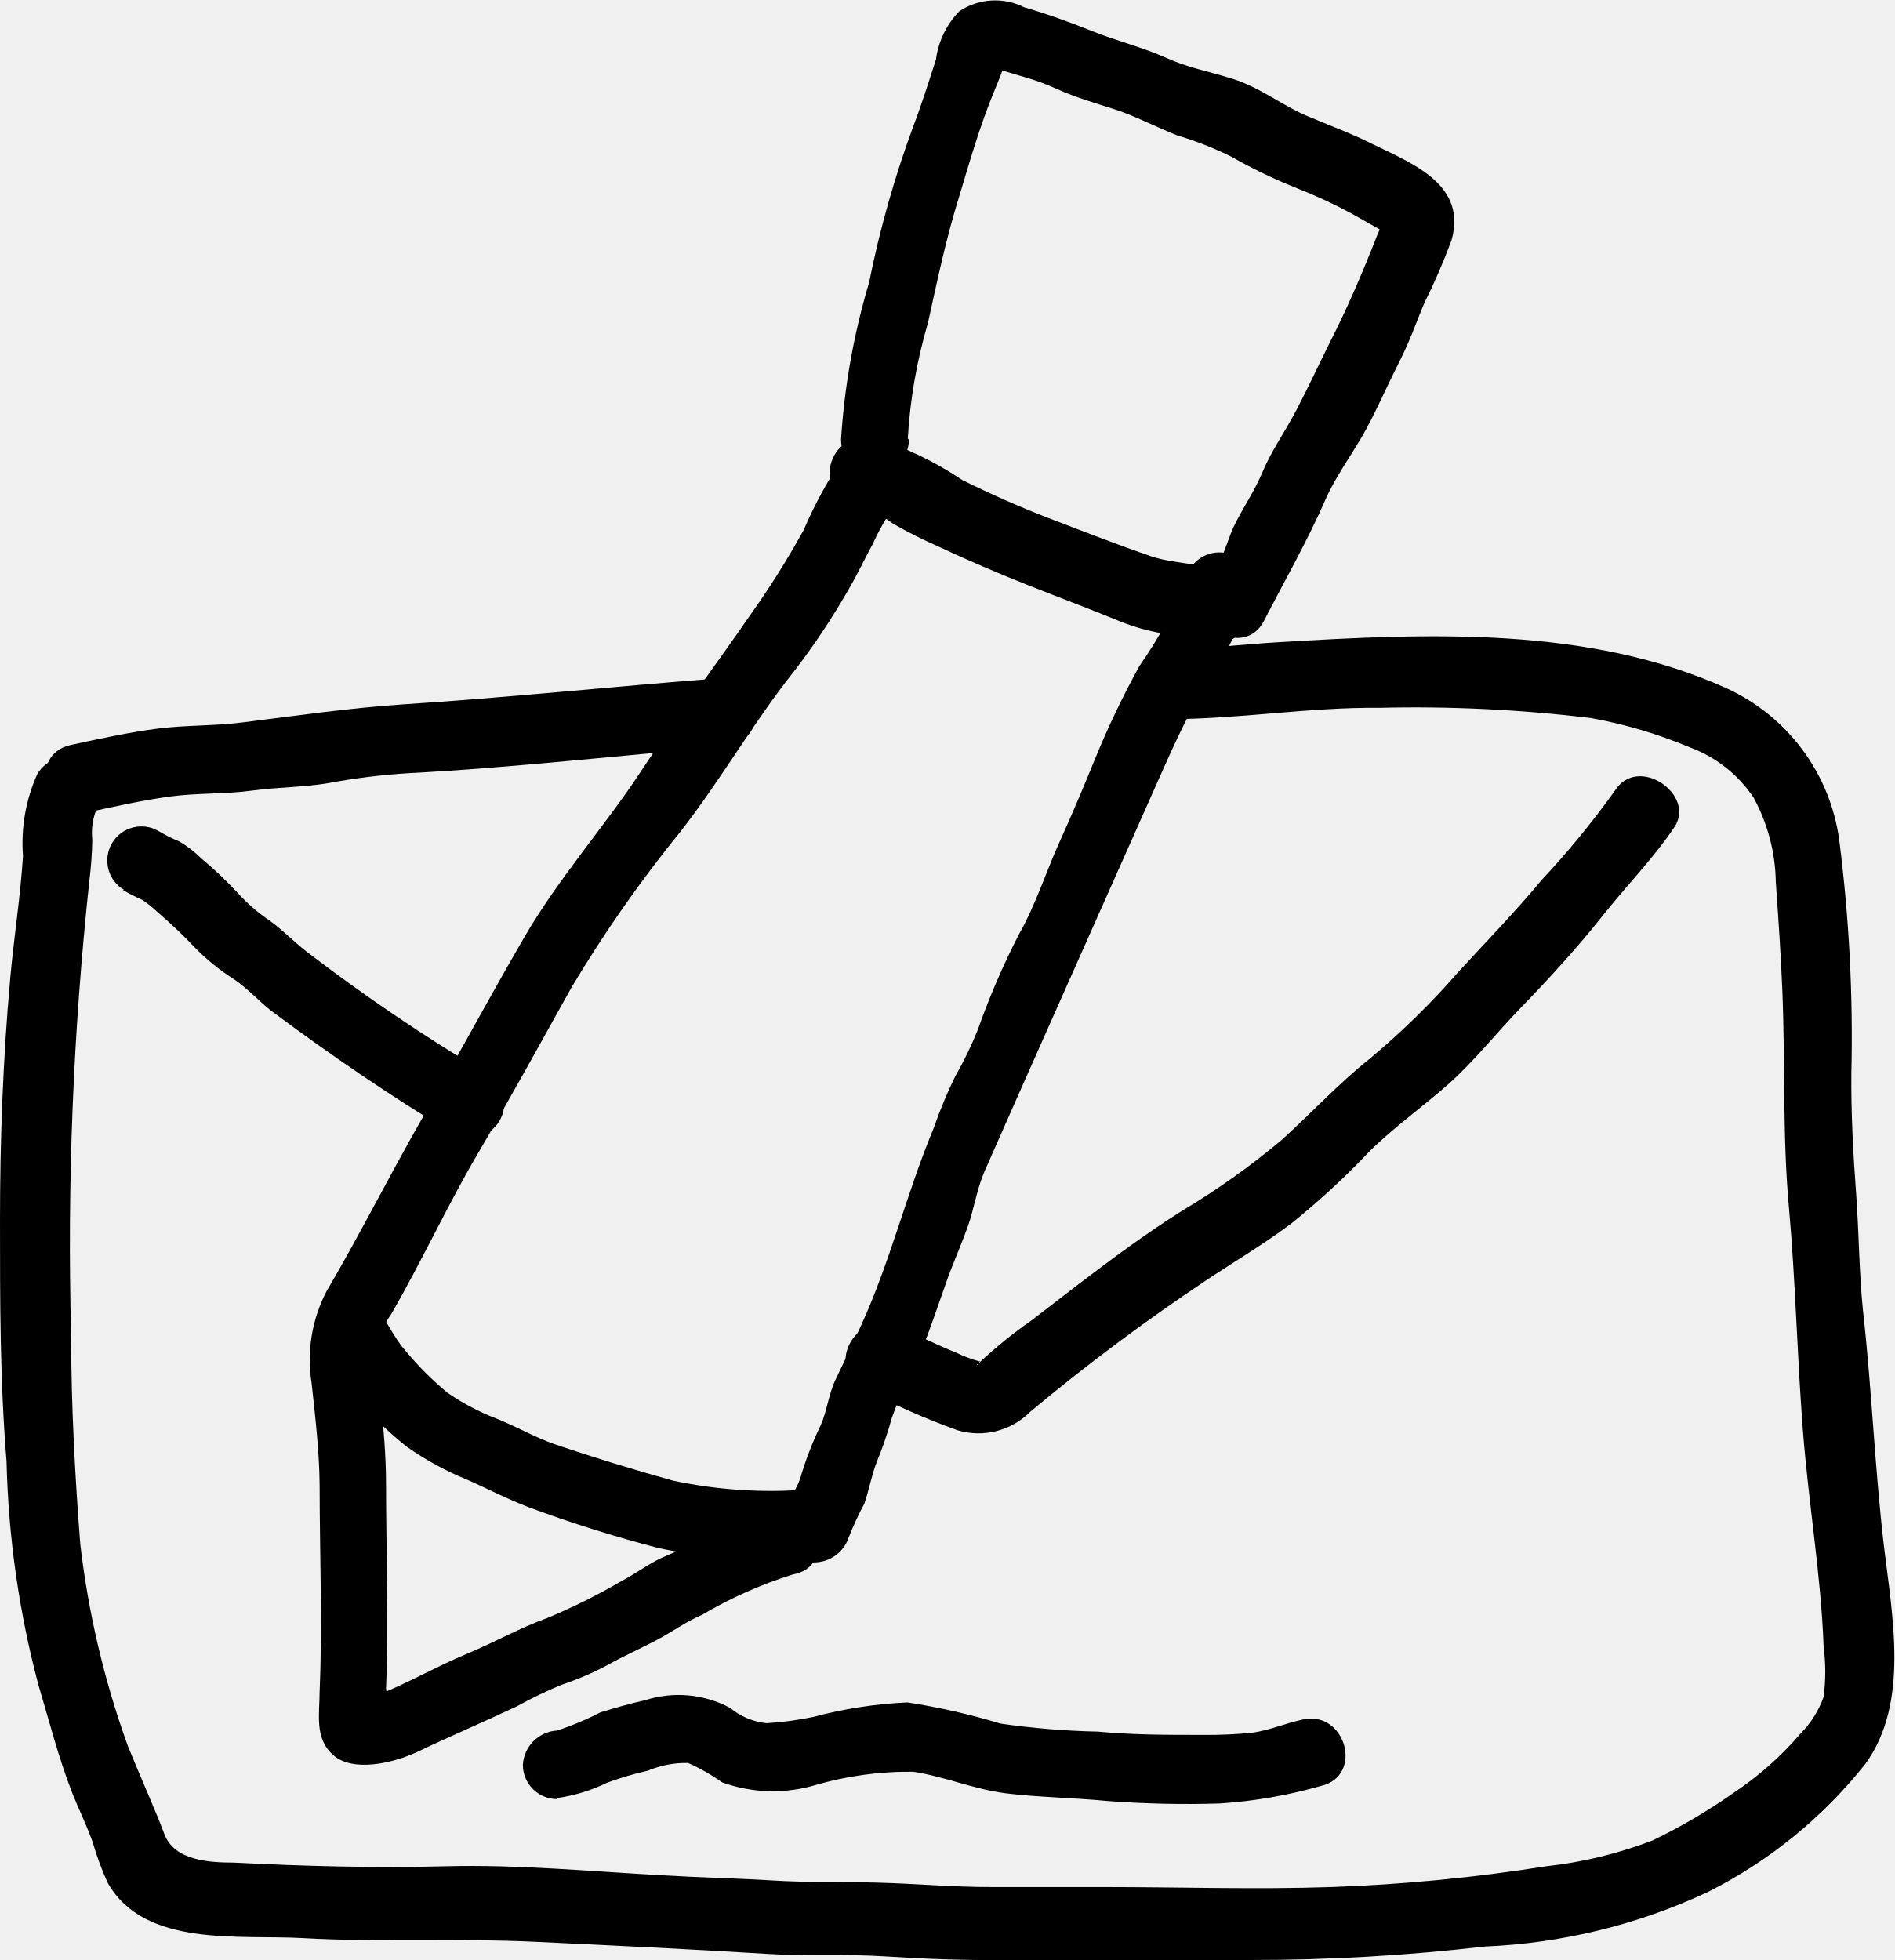
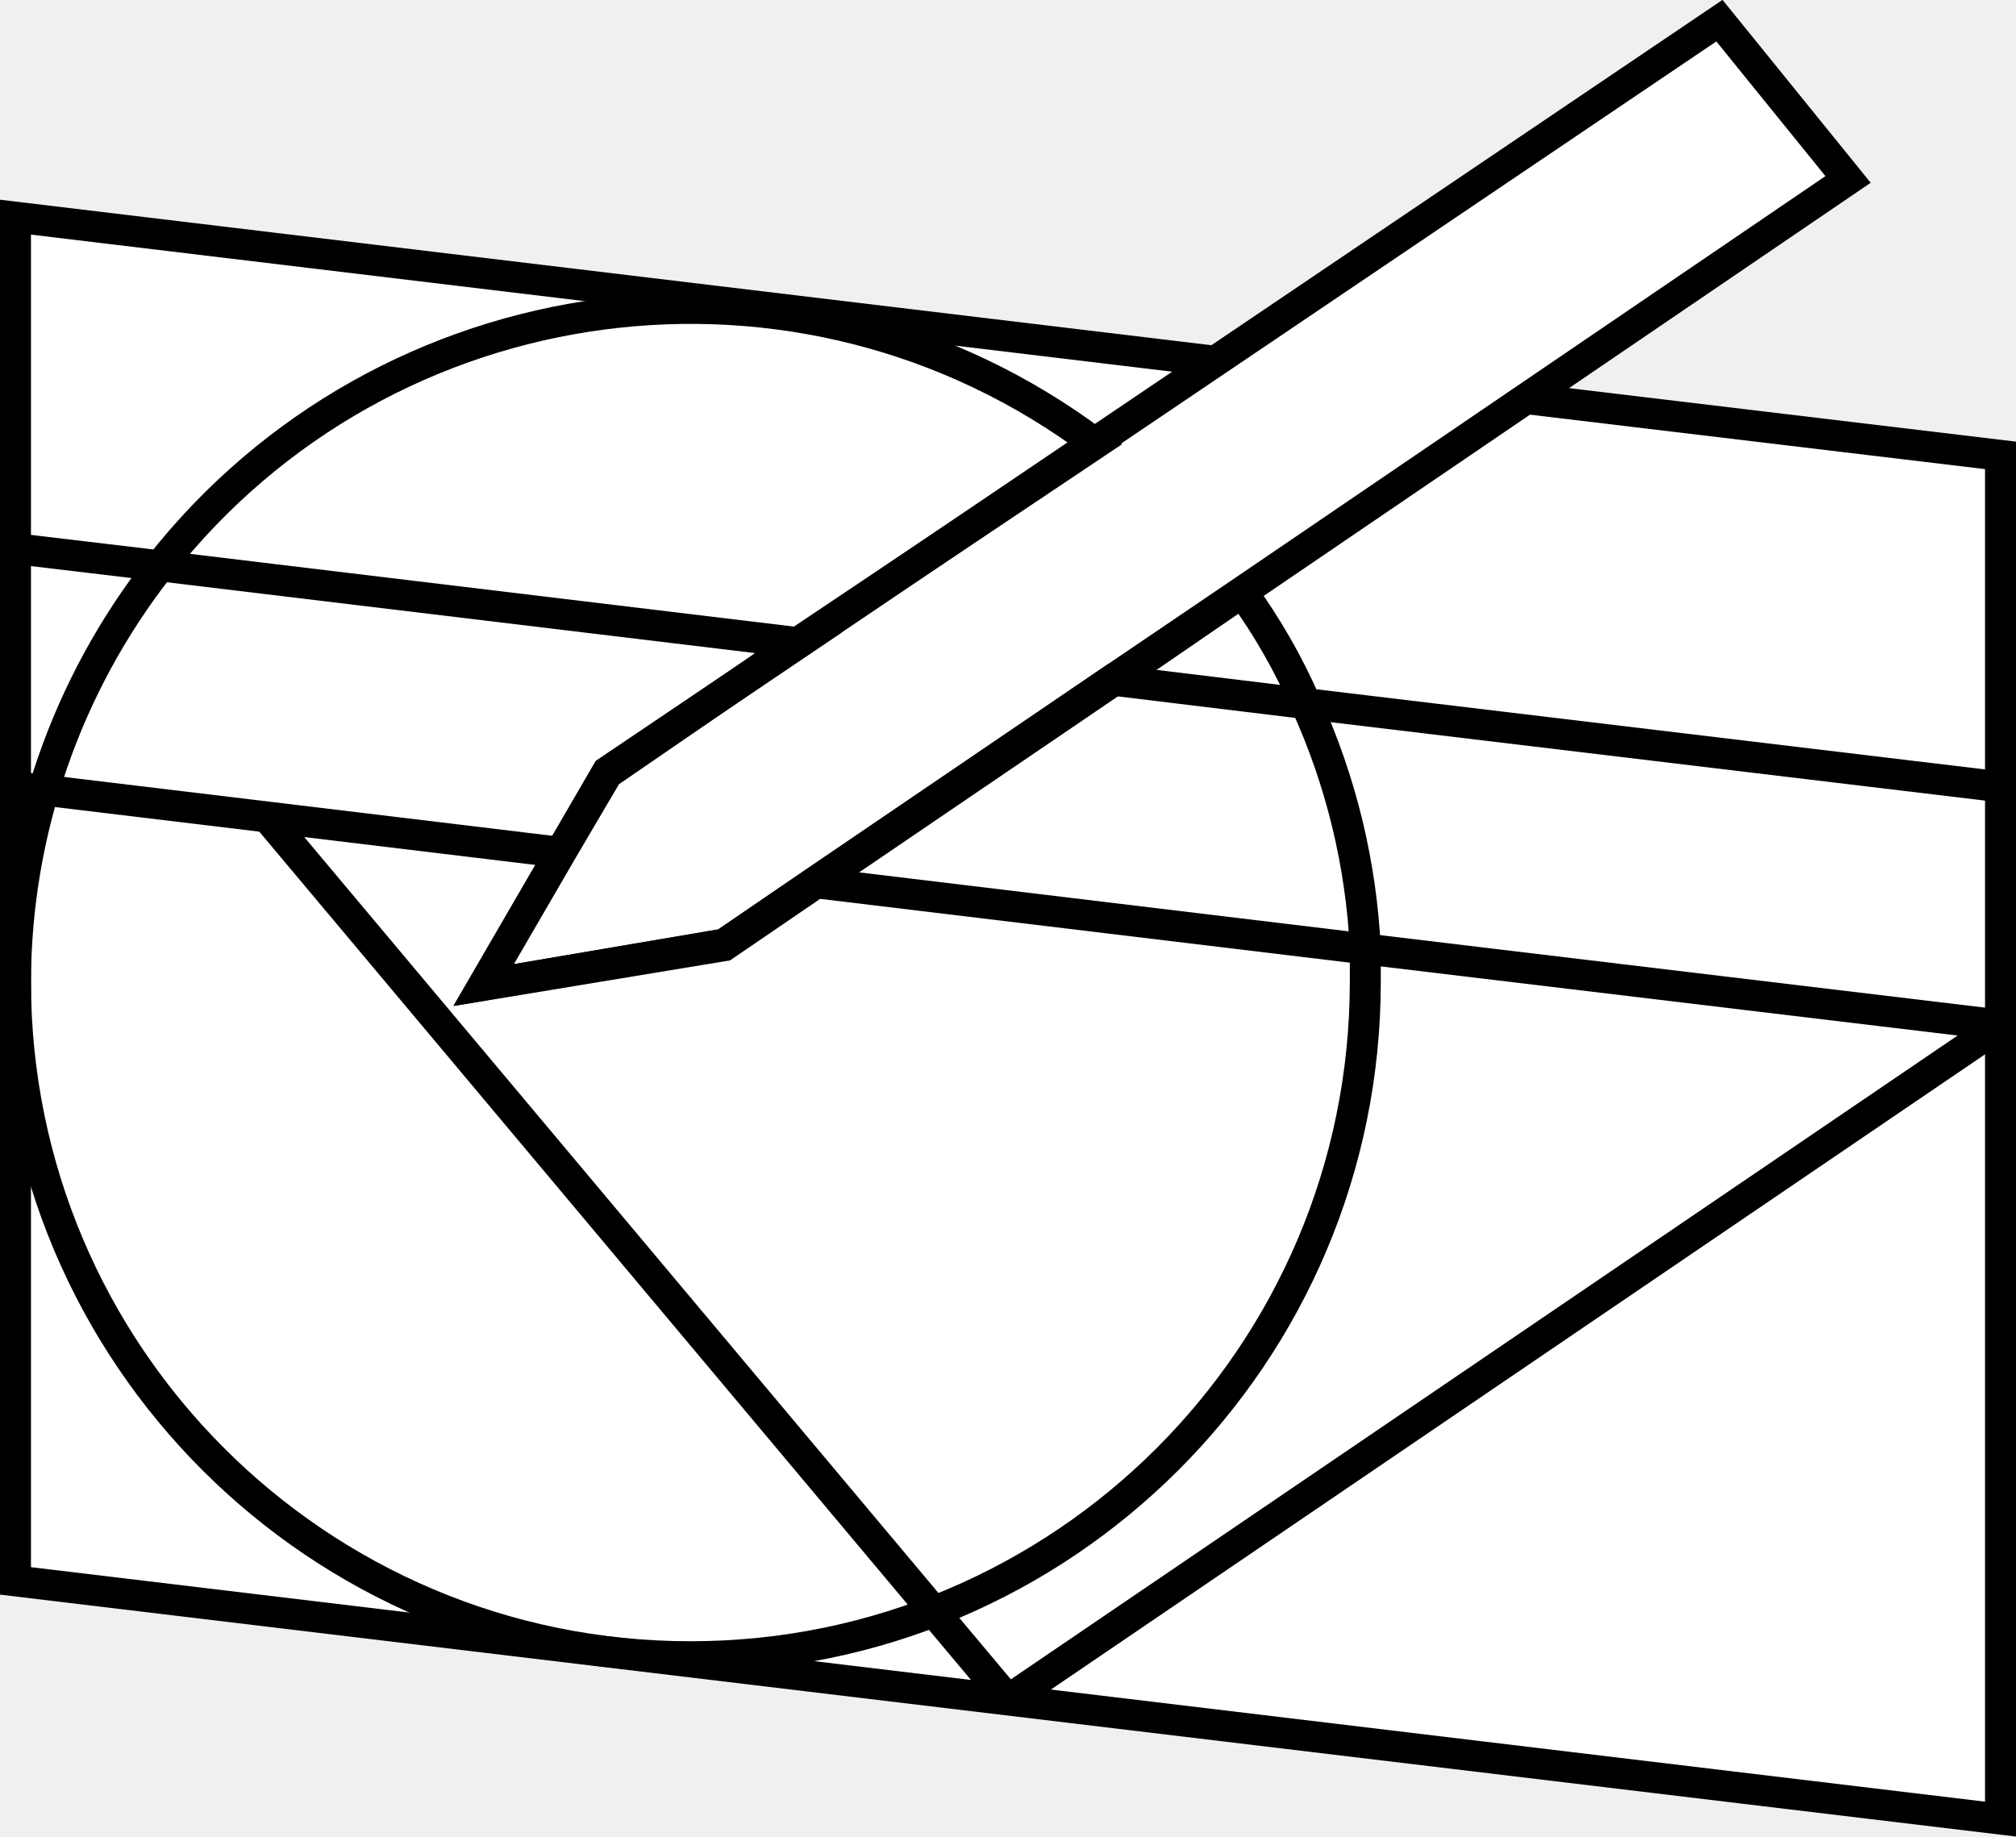
- <svg xmlns="http://www.w3.org/2000/svg" id="Layer_1" data-name="Layer 1" viewBox="0 0 51.92 53.72">
-   <g id="contact_icon" data-name="contact icon">
-     <path d="M38.09,24.85c1.93,0,3.83-.33,5.76-.31a40.17,40.17,0,0,1,5.8.28,13,13,0,0,1,2.73.81A3.6,3.6,0,0,1,54.11,27a5,5,0,0,1,.61,2.32c.07,1,.14,2,.18,3,.08,2,0,3.95.18,5.93s.22,4,.38,6.07.5,4,.57,5.95a5.3,5.3,0,0,1,0,1.38,2.72,2.72,0,0,1-.63,1,8.93,8.93,0,0,1-1.84,1.63,15.8,15.8,0,0,1-2.21,1.3,11.65,11.65,0,0,1-2.92.71,48.32,48.32,0,0,1-5.89.57c-2.08.07-4.18,0-6.26,0-1,0-2,0-3.07,0s-2-.09-3.08-.12-1.93,0-2.9-.06-2-.08-3-.14c-2-.11-4-.3-5.94-.25s-3.89,0-5.84-.1c-.67,0-1.62-.06-1.89-.77s-.67-1.6-1-2.41a24.64,24.64,0,0,1-1.31-5.55C8.11,45.65,8,43.7,8,41.76A93.07,93.07,0,0,1,8.5,29.27a10.54,10.54,0,0,0,.08-1.12,1.69,1.69,0,0,1,.12-.84.94.94,0,0,0-1.63-.95,4.63,4.63,0,0,0-.39,2.24c-.07,1.12-.25,2.24-.35,3.36-.2,2.22-.28,4.43-.28,6.65s0,4.4.18,6.59a26.19,26.19,0,0,0,.87,6.11c.3,1,.55,2,.94,3,.18.44.39.87.55,1.32A8,8,0,0,0,9,56.74c1,1.79,3.63,1.42,5.35,1.52,2.12.12,4.24,0,6.36.1s4.23.2,6.34.33c1.09.07,2.17,0,3.25.07s2.13.11,3.21.1c2.27,0,4.53,0,6.8,0a55.19,55.19,0,0,0,6.43-.37A16,16,0,0,0,52.85,57a12.92,12.92,0,0,0,4.32-3.51c1.22-1.67.74-4.06.51-6-.25-2.14-.33-4.29-.57-6.42C57,40,57,38.92,56.92,37.84s-.14-2.18-.13-3.28a42.49,42.49,0,0,0-.33-6.38A5.37,5.37,0,0,0,53.36,24c-3.79-1.71-8.2-1.5-12.25-1.26-1,.06-2,.18-3,.2a1,1,0,0,0,0,1.9Z" transform="translate(-6.05 -5.14)" />
-     <path d="M8.48,27.4c.74-.16,1.49-.33,2.24-.43s1.49-.06,2.23-.16,1.43-.09,2.12-.21a17.86,17.86,0,0,1,2.2-.27c2.88-.15,5.76-.49,8.63-.72,1.2-.09,1.21-2,0-1.89-3,.23-5.92.54-8.87.73-1.45.1-2.89.31-4.33.49-.77.1-1.55.07-2.33.17s-1.6.28-2.39.45c-1.19.27-.69,2.09.5,1.84Z" transform="translate(-6.05 -5.14)" />
-     <path d="M29.75,43.22a19.79,19.79,0,0,0,2.54,1.12,2,2,0,0,0,2-.51,55.74,55.74,0,0,1,4.79-3.58c.78-.52,1.59-1,2.34-1.56a21.21,21.21,0,0,0,2.17-2c.68-.67,1.45-1.21,2.16-1.84s1.32-1.41,2-2.11,1.51-1.6,2.19-2.46,1.4-1.58,2-2.47-1-2-1.63-1a24.06,24.06,0,0,1-2,2.44c-.73.88-1.53,1.7-2.3,2.54a21.48,21.48,0,0,1-2.41,2.36c-.87.69-1.61,1.5-2.43,2.24a21.06,21.06,0,0,1-2.73,1.94c-1,.63-1.9,1.3-2.82,2l-1.3,1a12.8,12.8,0,0,0-1.4,1.13c-.21.23-.05,0,0,0a3.61,3.61,0,0,1-.65-.24c-.55-.22-1.07-.48-1.61-.74-1.09-.5-2.05,1.13-.95,1.65Z" transform="translate(-6.05 -5.14)" />
-     <path d="M9.41,29.53a5.68,5.68,0,0,0,.55.28,3.47,3.47,0,0,1,.43.35,12.65,12.65,0,0,1,1,.95,5.87,5.87,0,0,0,1.06.86c.37.25.67.58,1,.85,1.61,1.2,3.27,2.34,5,3.38a.94.94,0,0,0,.95-1.63,50,50,0,0,1-4.95-3.35c-.35-.27-.65-.59-1-.84a4.91,4.91,0,0,1-.88-.76,10.36,10.36,0,0,0-1-.95,3.1,3.1,0,0,0-.61-.47,4.18,4.18,0,0,1-.56-.28.93.93,0,1,0-.95,1.61Z" transform="translate(-6.05 -5.14)" />
-     <path d="M29.21,17.61a11.64,11.64,0,0,0-1.13,2.05A24,24,0,0,1,26.61,22c-1,1.45-2.05,2.84-3,4.29s-2.25,2.92-3.18,4.52-1.84,3.29-2.78,4.93S15.9,39,15,40.53a4.06,4.06,0,0,0-.41,2.52c.1.92.21,1.85.22,2.78,0,1.88.08,3.8,0,5.67,0,.62-.15,1.29.38,1.75s1.61.23,2.31-.1c.9-.43,1.82-.82,2.73-1.25a12,12,0,0,1,1.2-.58,8,8,0,0,0,1.28-.55c.43-.24.88-.44,1.32-.67s.81-.51,1.26-.7a11.85,11.85,0,0,1,2.5-1.11c1.19-.21.69-2-.5-1.82a6.77,6.77,0,0,0-2,.87c-.36.19-.74.33-1.11.5s-.72.44-1.09.63a17,17,0,0,1-2,1c-.78.28-1.48.68-2.25,1s-1.54.76-2.32,1.08l-.28.1-.13,0c-.4.06-.22.24.52.54a2.85,2.85,0,0,0,0-.78c.08-1.85,0-3.73,0-5.58,0-.79-.07-1.61-.16-2.4,0-.34-.09-.67-.1-1a2.13,2.13,0,0,1,.4-1.27c.84-1.45,1.55-3,2.38-4.41s1.7-3,2.56-4.54a35.93,35.93,0,0,1,3-4.29c1.1-1.41,2-3,3.11-4.39a19.65,19.65,0,0,0,1.53-2.31c.22-.38.41-.79.62-1.17A6.27,6.27,0,0,1,30.57,19c.75-.95-.58-2.29-1.36-1.36Z" transform="translate(-6.05 -5.14)" />
-     <path d="M38.63,20.91a12.7,12.7,0,0,1-1.35,2.48,24.41,24.41,0,0,0-1.21,2.53c-.32.79-.66,1.59-1,2.34s-.64,1.69-1.09,2.48a20.9,20.9,0,0,0-1.13,2.62,10.06,10.06,0,0,1-.62,1.28,12.51,12.51,0,0,0-.59,1.42c-.74,1.77-1.19,3.67-2,5.43-.22.48-.44.95-.67,1.42s-.24.89-.44,1.32A9.19,9.19,0,0,0,28,45.6c-.12.42-.44.74-.51,1.18a1,1,0,0,0,.66,1.16,1,1,0,0,0,1.16-.66,8.5,8.5,0,0,1,.43-.93c.13-.38.2-.79.35-1.17a10.09,10.09,0,0,0,.4-1.17,9.21,9.21,0,0,1,.57-1.29c.4-.86.68-1.76,1-2.65.17-.44.36-.88.52-1.33s.24-1,.45-1.49c1.49-3.38,3-6.75,4.5-10.13.42-.94.82-1.89,1.32-2.79a14.9,14.9,0,0,0,1.54-2.93.94.94,0,0,0-1.81-.49Z" transform="translate(-6.05 -5.14)" />
-     <path d="M29.52,19a2.83,2.83,0,0,1,1,.49,13.28,13.28,0,0,0,1.25.63c.81.38,1.63.73,2.46,1.06s1.69.65,2.54,1a5.63,5.63,0,0,0,1.34.35,1.43,1.43,0,0,1,.72.18,1,1,0,0,0,1.29-.34A1,1,0,0,0,39.8,21c-.64-.47-1.49-.37-2.19-.61-.91-.31-1.8-.66-2.69-1s-1.68-.69-2.49-1.09A9.49,9.49,0,0,0,30,17.13a1,1,0,0,0-1.16.66A.93.93,0,0,0,29.52,19Z" transform="translate(-6.05 -5.14)" />
-     <path d="M30.93,17.16A14,14,0,0,1,31.48,14c.26-1.18.5-2.33.86-3.48.3-1,.57-1.94.95-2.86.09-.23.19-.44.26-.68a2.75,2.75,0,0,1,.07-.3l-.21.15c-.25.09-.29.15-.13.18s.69.2.84.24a6.38,6.38,0,0,1,.92.34c.5.22,1,.37,1.54.54s1.15.49,1.73.72a9.47,9.47,0,0,1,1.48.58,14.25,14.25,0,0,0,1.76.85,13.94,13.94,0,0,1,1.52.7l.78.44a1,1,0,0,0,.23.12c-.08-.31-.15-.38-.19-.19a2.6,2.6,0,0,1-.1.25c-.39,1-.82,2-1.29,2.92-.31.62-.6,1.25-.92,1.86s-.67,1.09-.92,1.68-.55,1-.8,1.52c-.12.26-.2.55-.32.81s-.34.54-.48.82c-.54,1.09,1.09,2,1.63.95s1.18-2.17,1.68-3.31c.26-.6.66-1.15,1-1.73s.65-1.31,1-2,.48-1.12.72-1.68a17.29,17.29,0,0,0,.74-1.71c.43-1.5-1-2.08-2.12-2.62-.61-.31-1.25-.54-1.88-.81s-1.26-.77-2-1S38.62,7,38,6.72,36.65,6.26,36,6s-1.23-.47-1.88-.66a1.77,1.77,0,0,0-1.78.11,2.35,2.35,0,0,0-.64,1.33c-.19.58-.38,1.19-.6,1.77a28.47,28.47,0,0,0-1.23,4.33,19.31,19.31,0,0,0-.77,4.31.93.93,0,0,0,1.86,0Z" transform="translate(-6.05 -5.14)" />
-     <path d="M15,42.26a4.32,4.32,0,0,1,.3.56,5.45,5.45,0,0,0,.61.74,9.53,9.53,0,0,0,1.3,1.24,8.3,8.3,0,0,0,1.63.89c.57.25,1.12.54,1.7.76a36.73,36.73,0,0,0,3.56,1.12,14.56,14.56,0,0,0,4,.29,1,1,0,0,0,0-1.89,12.85,12.85,0,0,1-3.61-.25c-1.08-.3-2.19-.64-3.25-1-.53-.19-1-.46-1.56-.69a6.4,6.4,0,0,1-1.37-.72,8.77,8.77,0,0,1-1.14-1.14c-.34-.38-.51-.84-.84-1.23-.81-.91-2.14.43-1.34,1.34Z" transform="translate(-6.05 -5.14)" />
-     <path d="M21.33,54.42A4.63,4.63,0,0,0,22.69,54a9,9,0,0,1,1.12-.33,2.66,2.66,0,0,1,1.1-.21,5.41,5.41,0,0,1,.93.53,4.08,4.08,0,0,0,2.54.08,9.26,9.26,0,0,1,2.7-.37c.86.13,1.66.48,2.53.59s1.84.12,2.76.21a29.16,29.16,0,0,0,3.1.07,13.16,13.16,0,0,0,2.78-.48c1.19-.27.68-2.09-.5-1.82-.46.1-.9.29-1.37.36a12.45,12.45,0,0,1-1.37.06c-1,0-1.9,0-2.87-.09a21.84,21.84,0,0,1-2.67-.22,18.46,18.46,0,0,0-2.55-.58,12.13,12.13,0,0,0-2.59.4,9,9,0,0,1-1.27.17,1.86,1.86,0,0,1-1-.42,3,3,0,0,0-2.33-.21c-.41.09-.82.21-1.22.33a8.13,8.13,0,0,1-1.19.5,1,1,0,0,0-.94.94.94.94,0,0,0,.94.94Z" transform="translate(-6.05 -5.14)" />
+ <svg xmlns="http://www.w3.org/2000/svg" viewBox="0 0 50.78 46.26">
+   <defs>
+     <style>.cls-1{fill:#fff;}.cls-2{fill:none;stroke:#000;stroke-miterlimit:10;stroke-width:0.78px;}</style>
+   </defs>
+   <g id="Layer_2" data-name="Layer 2">
+     <polygon class="cls-1" points="50.39 11.47 50.39 45.82 0.39 39.82 0.39 5.47 30.61 9.1 43.31 0.52 46.55 4.52 38.44 10.04 50.39 11.47" />
+   </g>
+   <g id="Layer_1" data-name="Layer 1">
+     <polygon class="cls-2" points="50.39 19.82 50.39 45.82 0.39 39.82 0.39 13.82 4.01 14.25 20.12 16.19 15.3 19.44 14.12 21.47 12.18 24.81 18.24 23.78 20.51 22.23 28.01 17.13 32.87 17.72 50.39 19.82" />
+     <polyline class="cls-2" points="38.44 10.04 50.39 11.47 50.39 19.82" />
+     <polyline class="cls-2" points="0.39 13.82 0.39 5.47 30.61 9.1" />
+     <polyline class="cls-2" points="50.39 25.82 34.37 23.9 20.51 22.23" />
+     <polyline class="cls-2" points="14.12 21.47 6.74 20.58 1.09 19.9 0.39 19.82" />
+     <path class="cls-2" d="M32,16.56" transform="translate(-6.61 -8.83)" />
+     <path class="cls-2" d="M32,52.74" transform="translate(-6.61 -8.83)" />
+     <line class="cls-2" x1="50.39" y1="25.82" x2="25.39" y2="42.82" />
+     <line class="cls-2" x1="25.39" y1="42.82" x2="6.74" y2="20.59" />
+     <path class="cls-2" d="M41,32.73a16.81,16.81,0,0,0-1.5-6.18,14.91,14.91,0,0,0-1.6-2.8L34.62,26l-7.5,5.1-2.27,1.55-6.06,1,1.94-3.34,1.18-2L26.73,25,34.2,20a17,17,0,0,0-23.58,3.11A17,17,0,0,0,7,33.56a17,17,0,1,0,34,0C41,33.28,41,33,41,32.73Z" transform="translate(-6.61 -8.83)" />
+     <polygon class="cls-2" points="46.55 4.52 38.44 10.04 31.27 14.92 28.01 17.13 20.51 22.23 18.24 23.78 12.18 24.81 14.12 21.47 15.3 19.44 20.12 16.19 27.59 11.14 30.61 9.1 43.31 0.52 46.55 4.52" />
  </g>
</svg>
